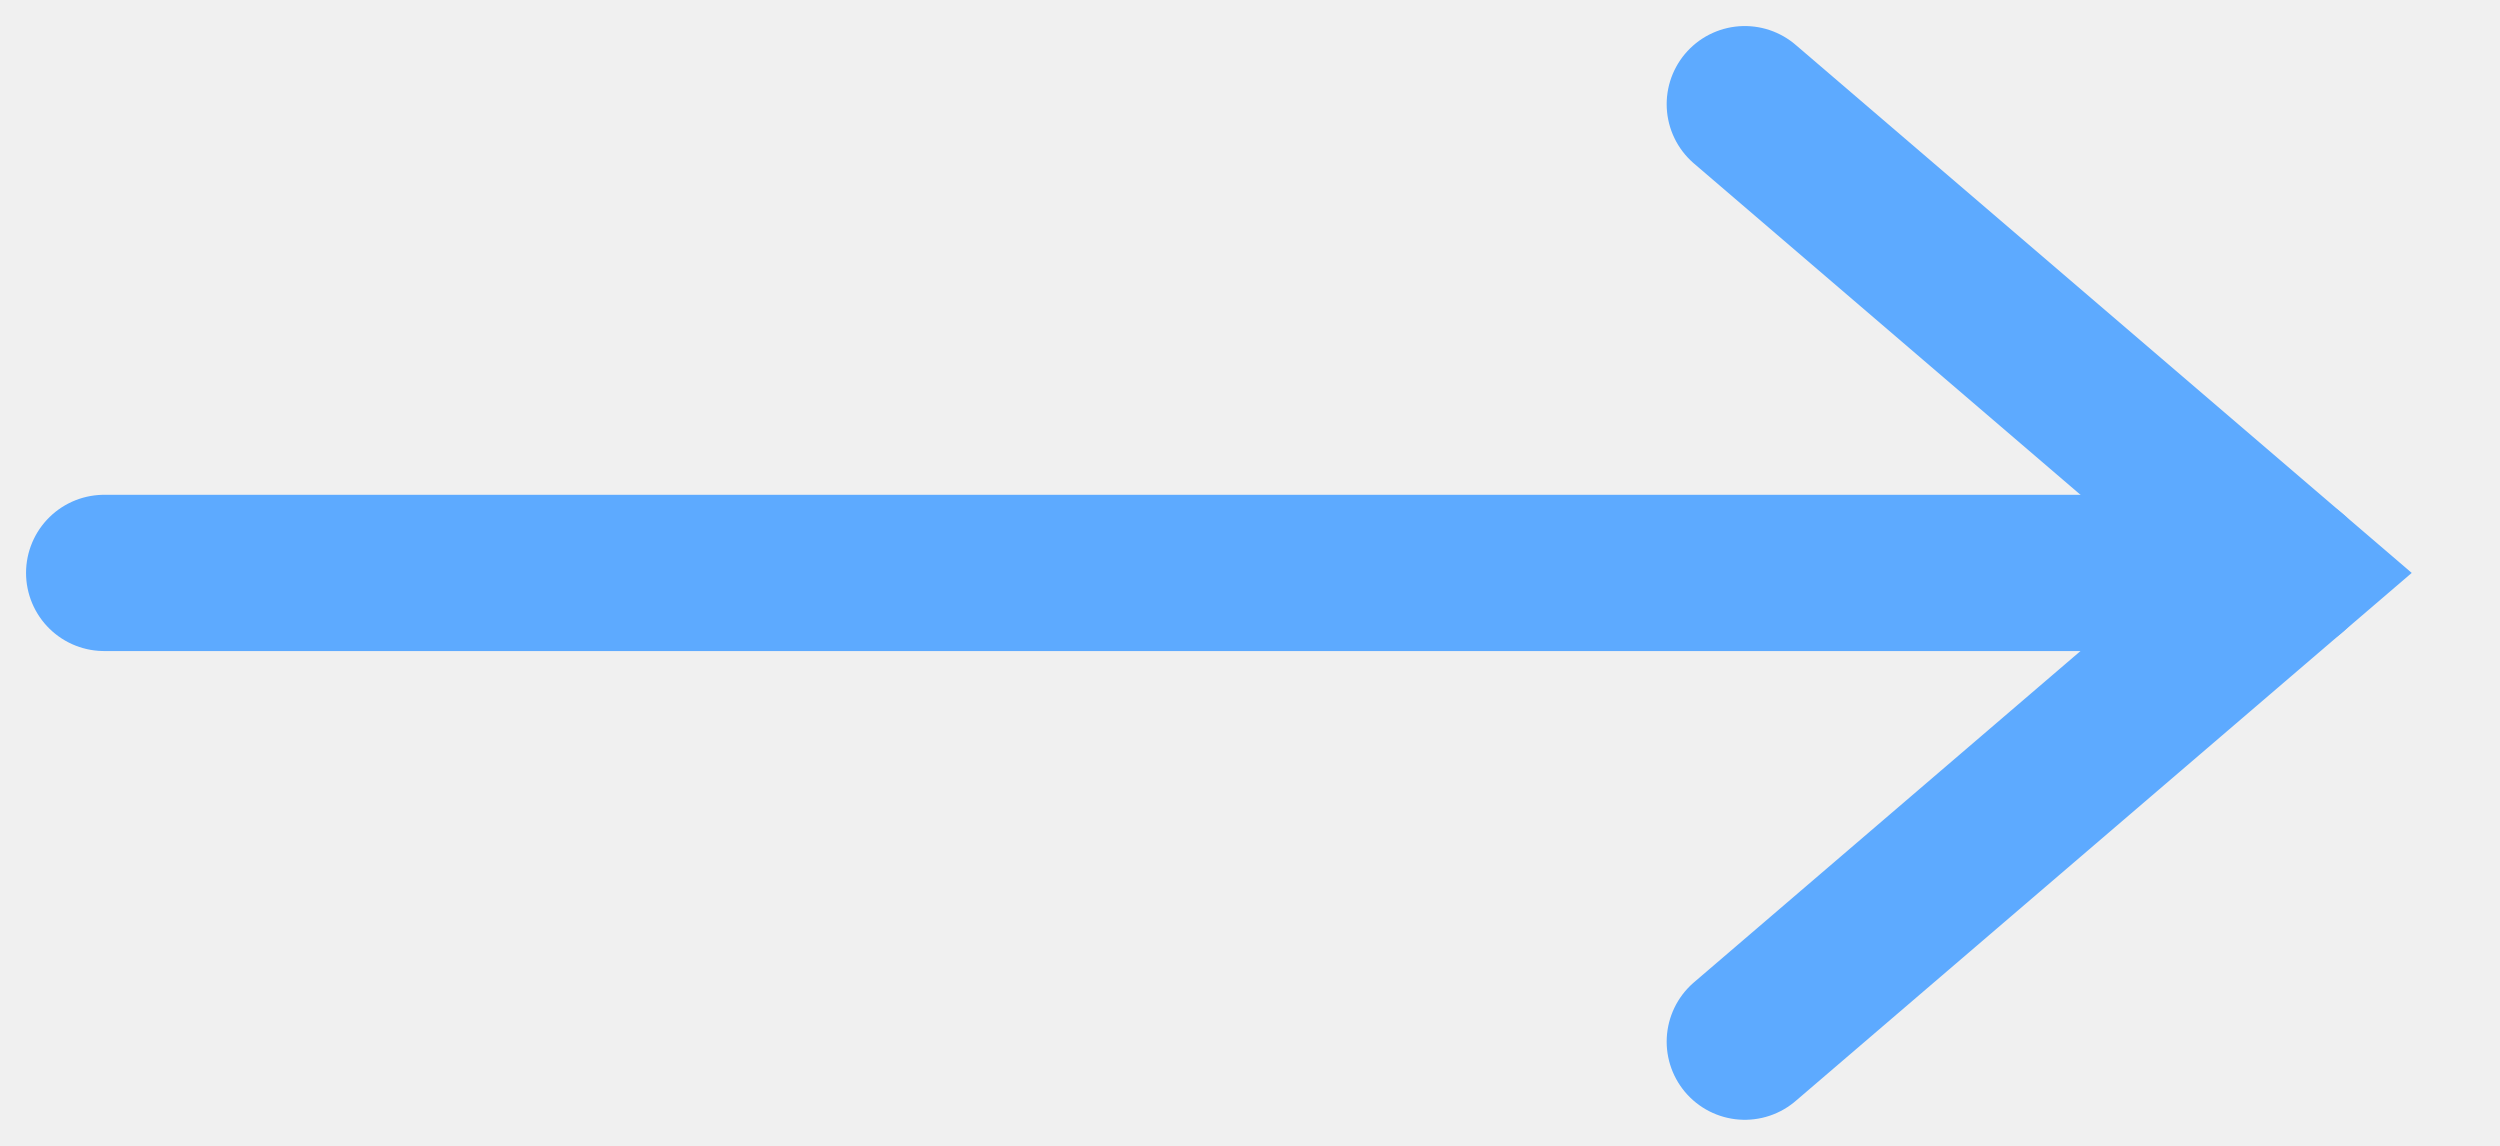
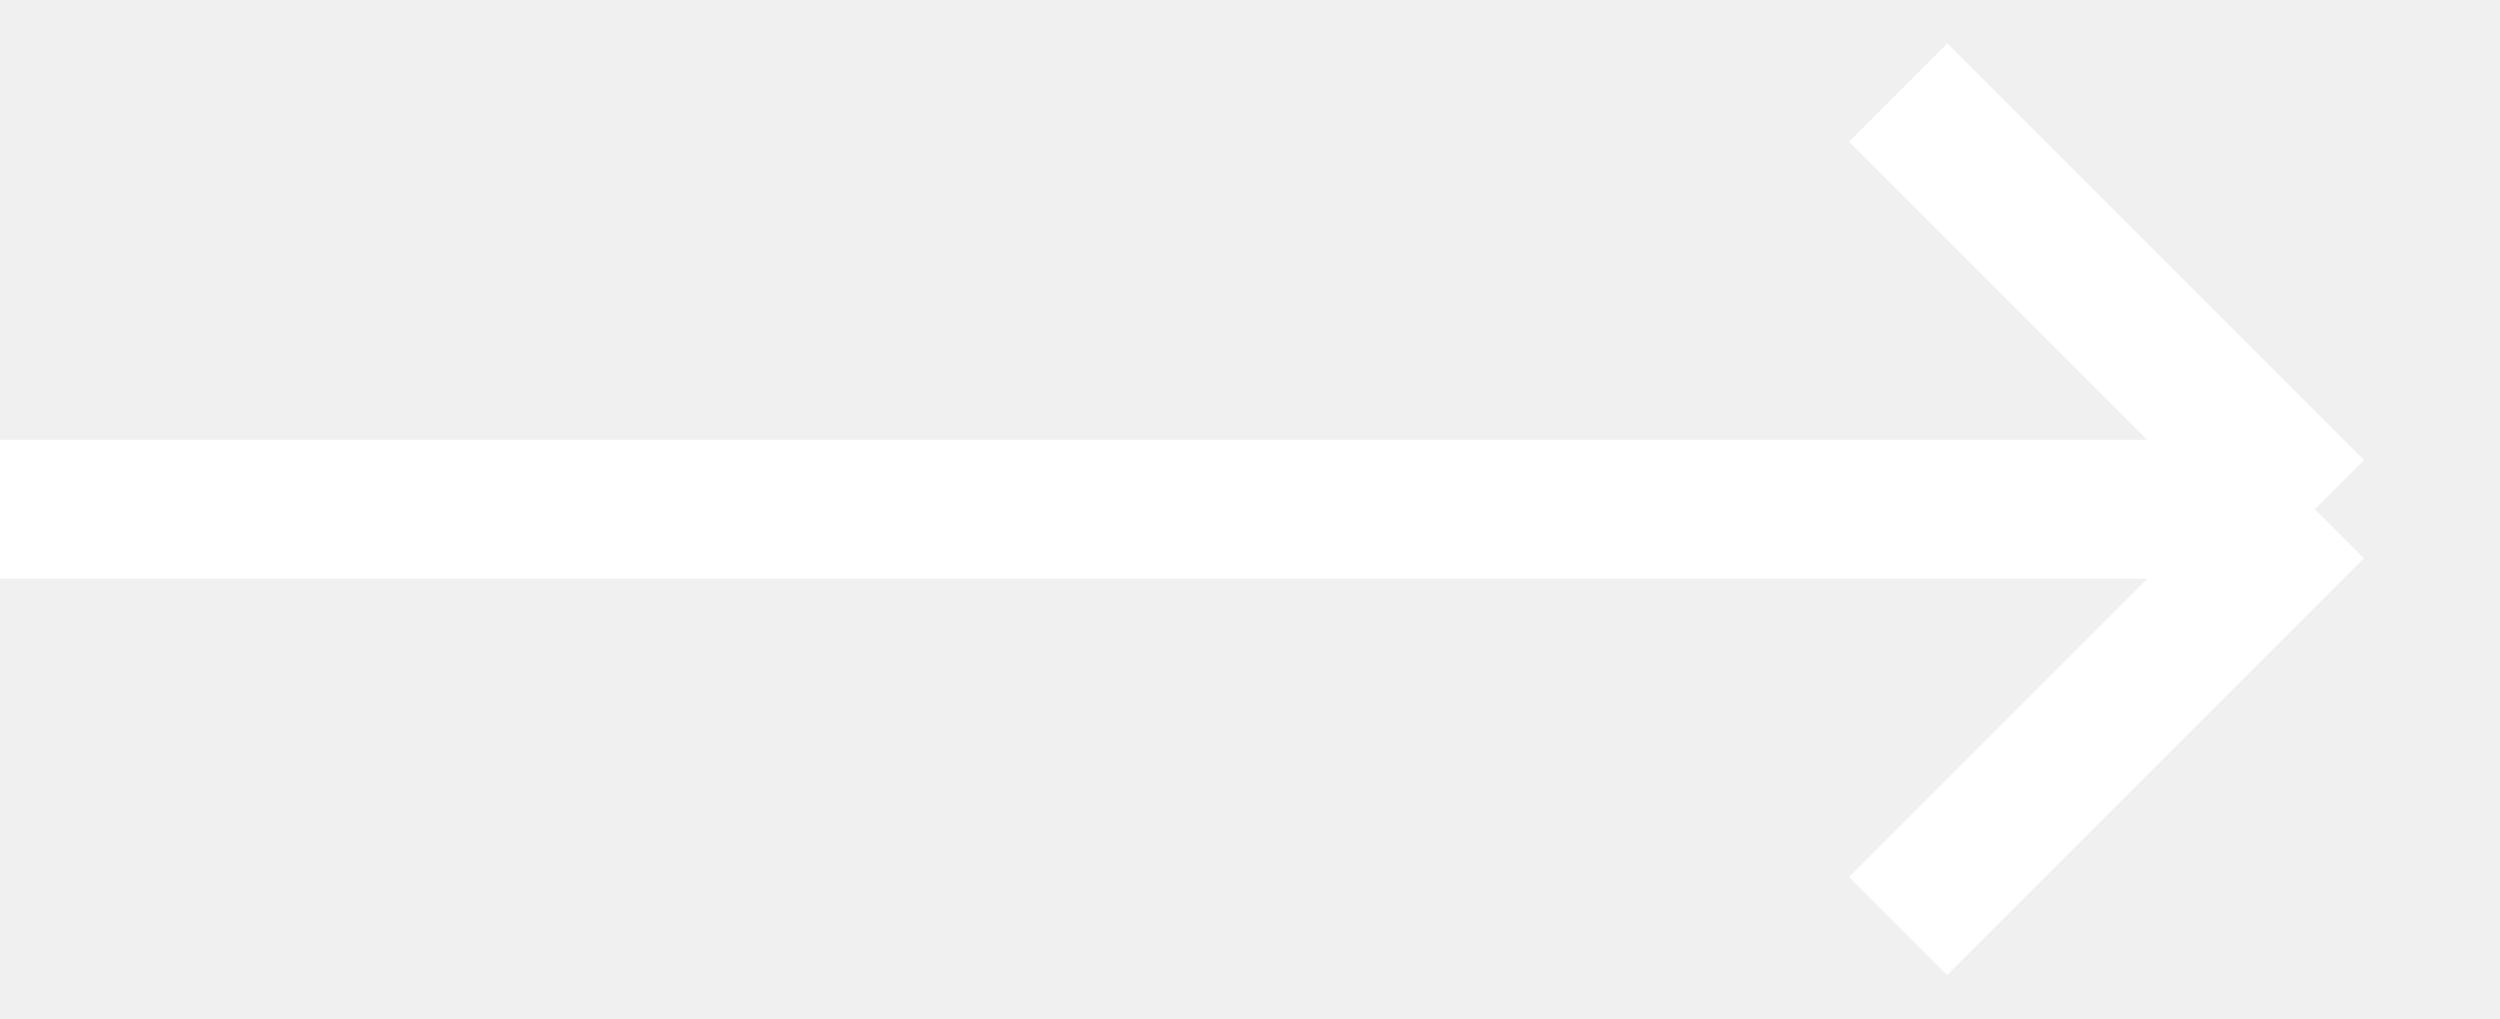
- <svg xmlns="http://www.w3.org/2000/svg" width="24" height="11" viewBox="0 0 24 11" fill="none">
-   <g id="Group 339">
-     <path id="Vector 100" d="M22 5.5L1 5.5" stroke="#5DAAFF" stroke-width="1.5" stroke-linecap="round" />
-     <path id="Vector 101" d="M16.75 1L22 5.5L16.75 10" stroke="#5DAAFF" stroke-width="1.5" stroke-linecap="round" />
-   </g>
+ <svg xmlns="http://www.w3.org/2000/svg" width="27" height="11" viewBox="0 0 27 11" fill="none">
+   <path id="Vector 94" d="M0 5.5H25M25 5.5L20.5 1M25 5.5L20.5 10" stroke="white" stroke-width="1.5" />
</svg>
